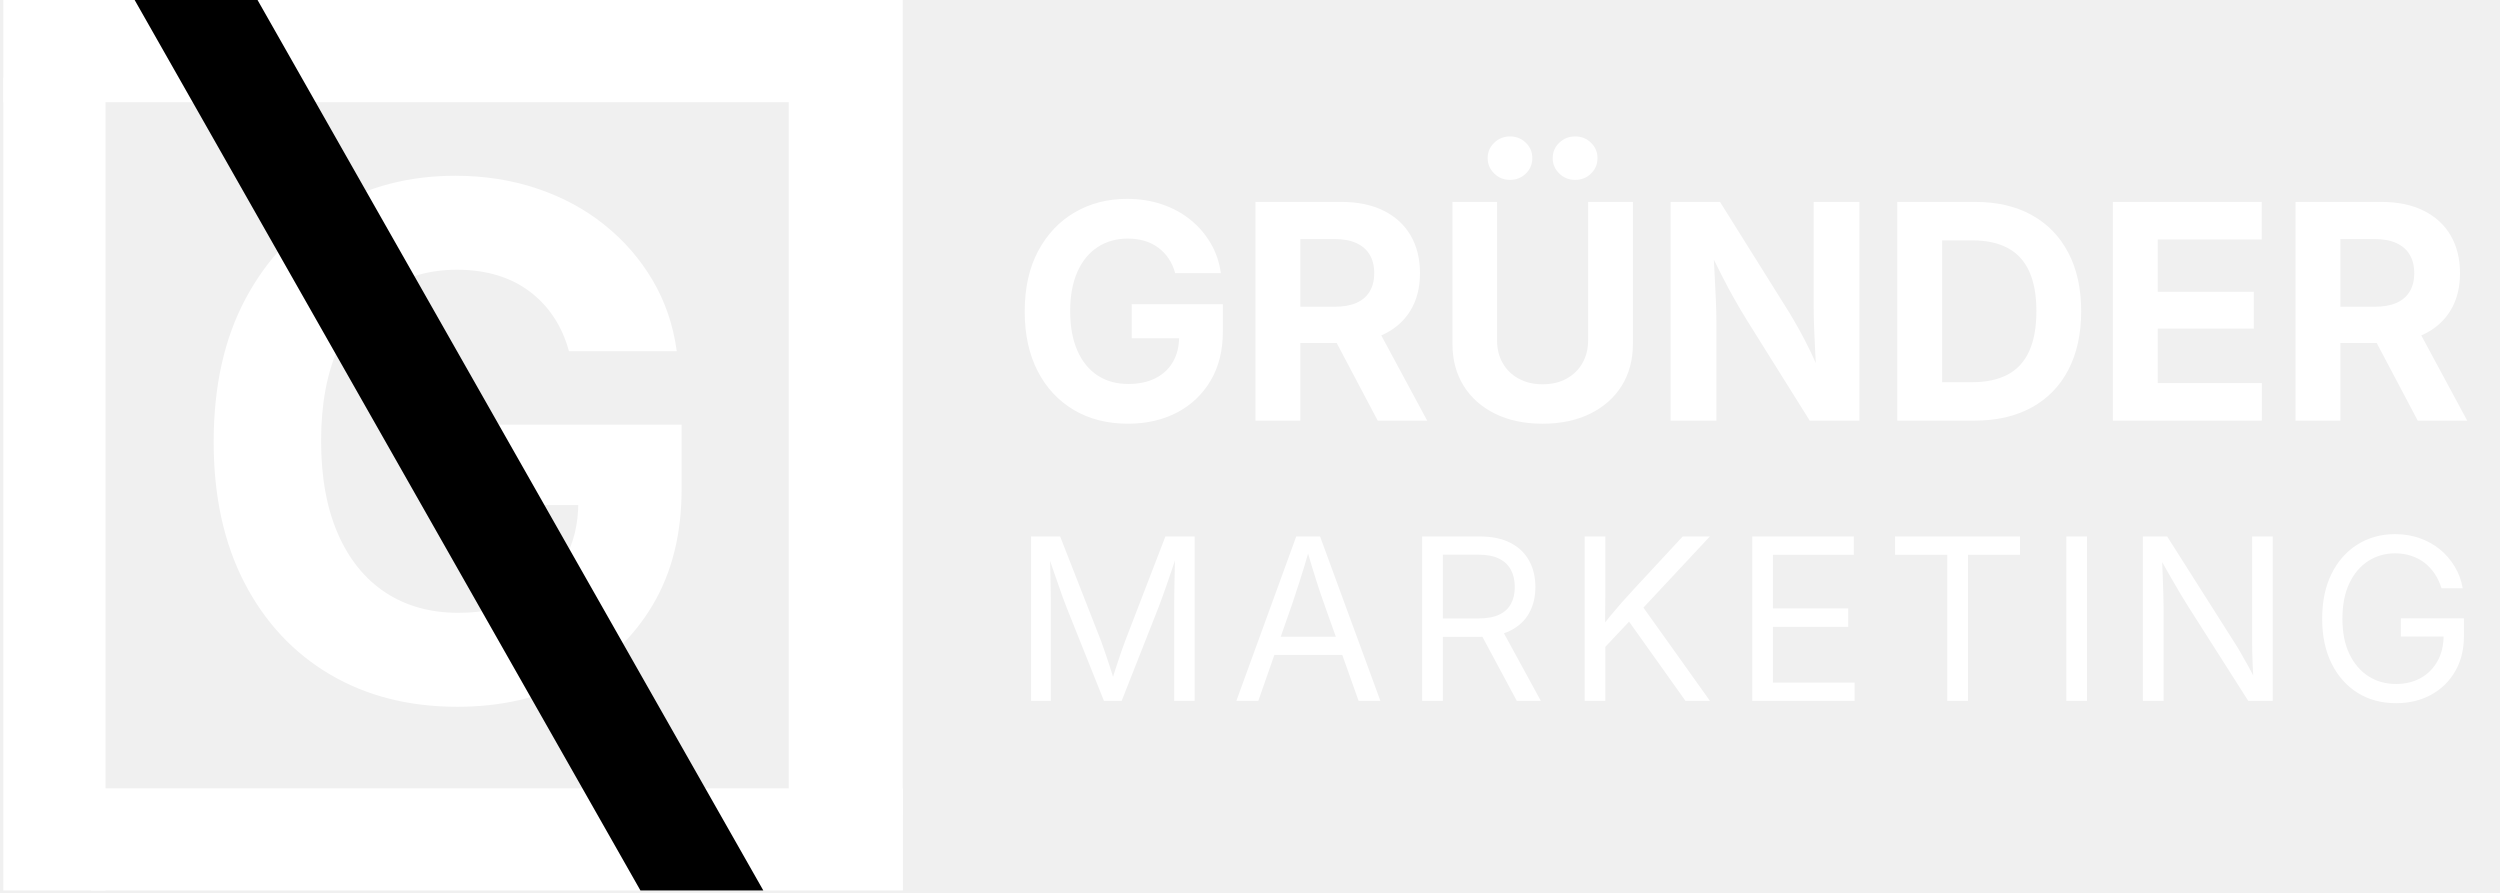
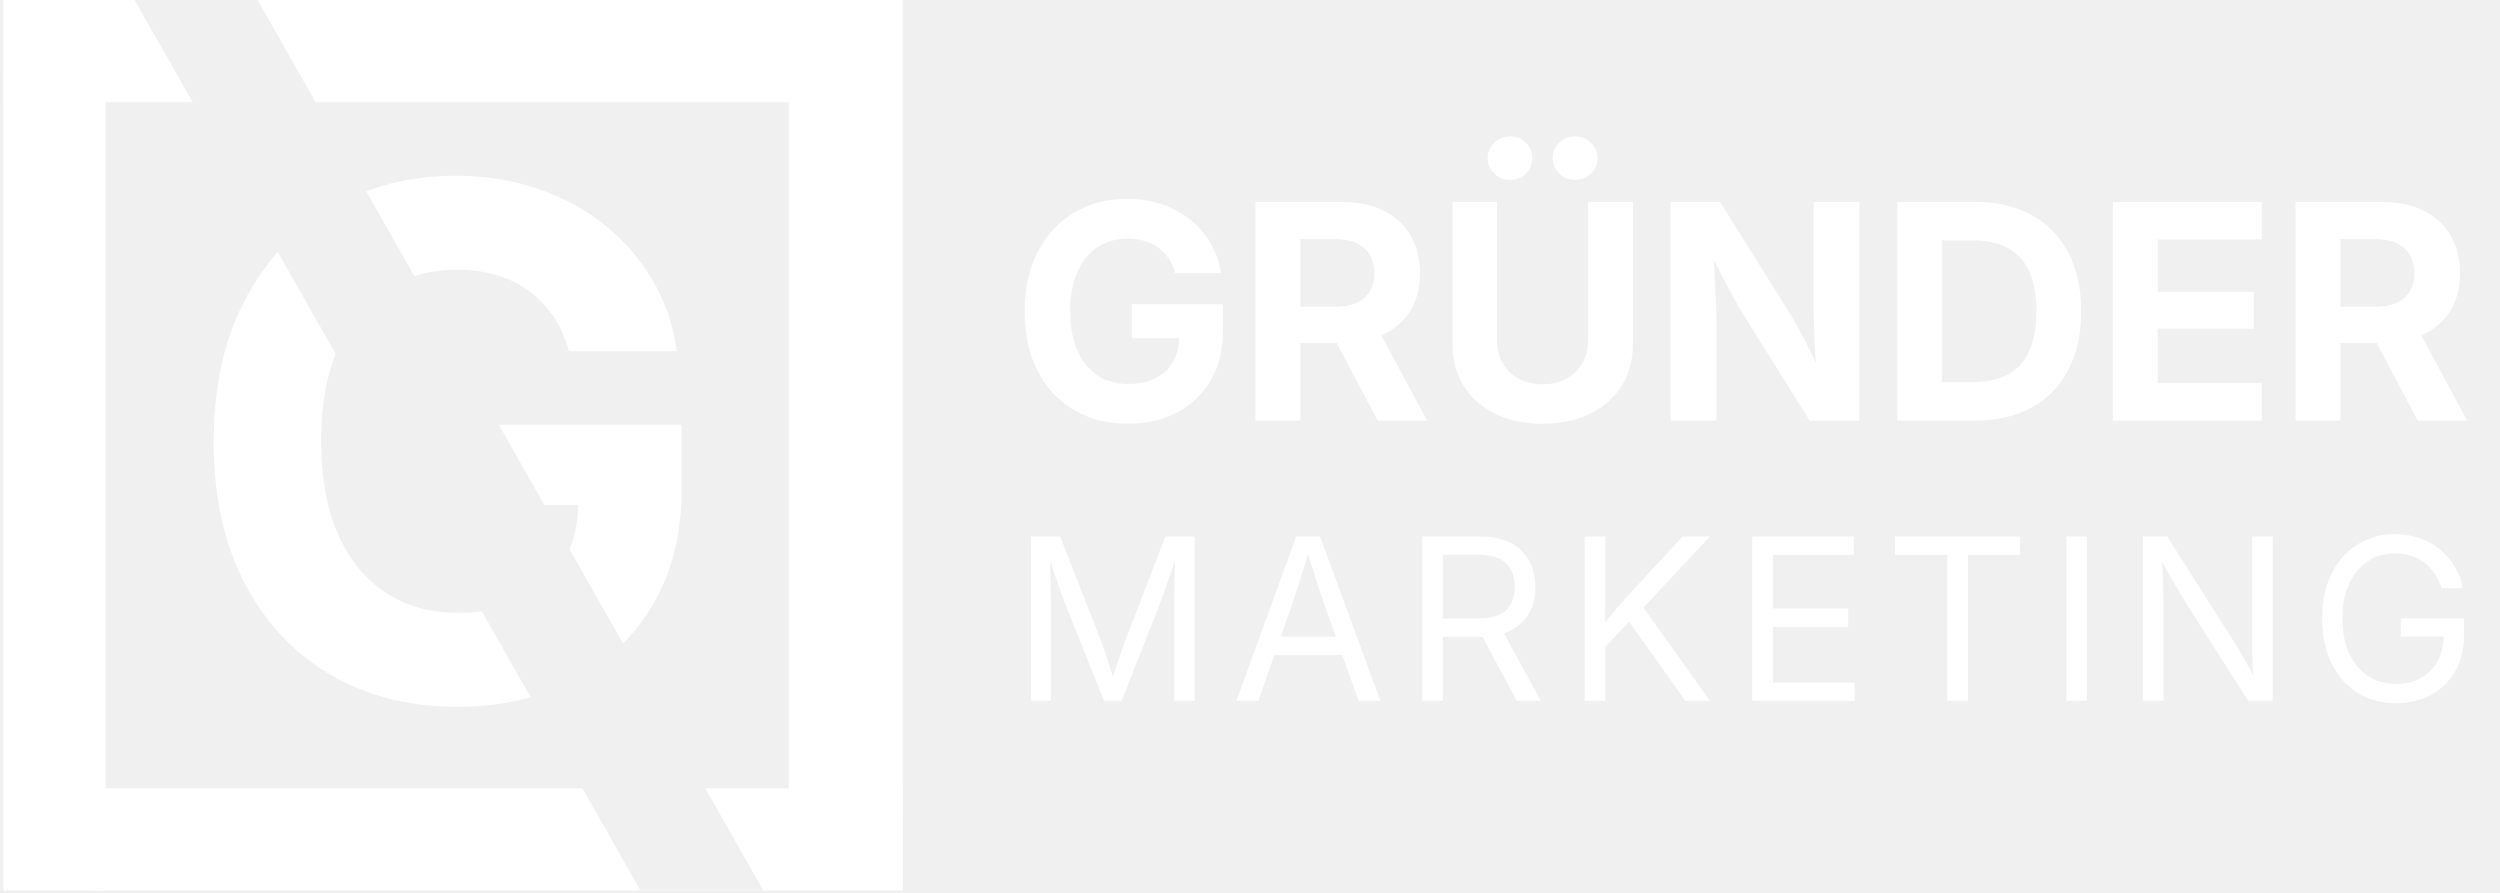
<svg xmlns="http://www.w3.org/2000/svg" width="700" zoomAndPan="magnify" viewBox="0 0 525 187.5" height="250" preserveAspectRatio="xMidYMid meet" version="1.0">
  <defs>
    <g />
    <clipPath id="4e07c1a998">
      <rect x="0" width="107" y="0" height="181" />
    </clipPath>
    <clipPath id="46638c8df0">
      <path d="M 0.699 0 L 181 0 L 181 22 L 0.699 22 Z M 0.699 0 " clip-rule="nonzero" />
    </clipPath>
    <clipPath id="f5b6f3b4aa">
      <path d="M 7 165 L 202 165 L 202 187 L 7 187 Z M 7 165 " clip-rule="nonzero" />
    </clipPath>
    <clipPath id="0d5ec4a7bd">
      <path d="M 0.699 0 L 280 0 L 280 187 L 0.699 187 Z M 0.699 0 " clip-rule="nonzero" />
    </clipPath>
    <clipPath id="5a668719e2">
      <path d="M 0.699 4 L 23 4 L 23 187 L 0.699 187 Z M 0.699 4 " clip-rule="nonzero" />
    </clipPath>
    <clipPath id="8ec1858d14">
      <rect x="0" width="309" y="0" height="77" />
    </clipPath>
    <clipPath id="33a6b5e726">
      <path d="M 212 101 L 524.301 101 L 524.301 160 L 212 160 Z M 212 101 " clip-rule="nonzero" />
    </clipPath>
    <clipPath id="0ec9540a62">
      <rect x="0" width="313" y="0" height="59" />
    </clipPath>
+     <mask id="diag-cut">
+       <rect x="0" y="0" width="525" height="188" fill="white" />
+       <g clip-path="url(#0d5ec4a7bd)">
+         <path stroke-linecap="butt" transform="matrix(-0.369429, -0.650411, 0.650411, -0.369429, 142.4626, 201.0323)" fill="none" stroke-linejoin="miter" d="M -0.002 14.999 L 313.972 14.997 " stroke="black" stroke-width="30" stroke-opacity="1" stroke-miterlimit="4" />
+       </g>
+     </mask>
  </defs>
-   <g transform="matrix(1, 0, 0, 1, 38, 3)">
-     <g clip-path="url(#4e07c1a998)">
-       <g fill="#ffffff" fill-opacity="1">
-         <g transform="translate(0.541129, 143.8942)">
-           <g>
-             <path d="M 57.5 1.531 C 47.352 1.531 38.438 -0.734 30.75 -5.266 C 23.062 -9.805 17.066 -16.238 12.766 -24.562 C 8.473 -32.883 6.328 -42.723 6.328 -54.078 C 6.328 -65.773 8.555 -75.797 13.016 -84.141 C 17.484 -92.484 23.539 -98.875 31.188 -103.312 C 38.832 -107.758 47.457 -109.984 57.062 -109.984 C 63.176 -109.984 68.891 -109.094 74.203 -107.312 C 79.516 -105.539 84.234 -103.004 88.359 -99.703 C 92.484 -96.41 95.867 -92.52 98.516 -88.031 C 101.16 -83.539 102.848 -78.578 103.578 -73.141 L 80.938 -73.141 C 80.207 -75.816 79.148 -78.195 77.766 -80.281 C 76.391 -82.363 74.707 -84.156 72.719 -85.656 C 70.727 -87.164 68.457 -88.305 65.906 -89.078 C 63.352 -89.859 60.523 -90.25 57.422 -90.25 C 51.742 -90.25 46.758 -88.844 42.469 -86.031 C 38.176 -83.219 34.836 -79.129 32.453 -73.766 C 30.078 -68.398 28.891 -61.91 28.891 -54.297 C 28.891 -46.68 30.066 -40.18 32.422 -34.797 C 34.773 -29.41 38.109 -25.297 42.422 -22.453 C 46.742 -19.617 51.844 -18.203 57.719 -18.203 C 62.906 -18.203 67.391 -19.16 71.172 -21.078 C 74.961 -22.992 77.863 -25.695 79.875 -29.188 C 81.895 -32.676 82.906 -36.773 82.906 -41.484 L 87.703 -40.828 L 59.391 -40.828 L 59.391 -57.719 L 104.594 -57.719 L 104.594 -44.109 C 104.594 -34.742 102.566 -26.648 98.516 -19.828 C 94.461 -13.016 88.895 -7.75 81.812 -4.031 C 74.727 -0.32 66.625 1.531 57.5 1.531 Z M 57.5 1.531 " />
+   <g mask="url(#diag-cut)">
+     <g transform="matrix(1, 0, 0, 1, 38, 3)">
+       <g clip-path="url(#4e07c1a998)">
+         <g fill="#ffffff" fill-opacity="1">
+           <g transform="translate(0.541129, 143.8942)">
+             <g>
+               <path d="M 57.5 1.531 C 47.352 1.531 38.438 -0.734 30.75 -5.266 C 23.062 -9.805 17.066 -16.238 12.766 -24.562 C 8.473 -32.883 6.328 -42.723 6.328 -54.078 C 6.328 -65.773 8.555 -75.797 13.016 -84.141 C 17.484 -92.484 23.539 -98.875 31.188 -103.312 C 38.832 -107.758 47.457 -109.984 57.062 -109.984 C 63.176 -109.984 68.891 -109.094 74.203 -107.312 C 79.516 -105.539 84.234 -103.004 88.359 -99.703 C 92.484 -96.41 95.867 -92.52 98.516 -88.031 C 101.16 -83.539 102.848 -78.578 103.578 -73.141 L 80.938 -73.141 C 80.207 -75.816 79.148 -78.195 77.766 -80.281 C 76.391 -82.363 74.707 -84.156 72.719 -85.656 C 70.727 -87.164 68.457 -88.305 65.906 -89.078 C 63.352 -89.859 60.523 -90.25 57.422 -90.25 C 51.742 -90.25 46.758 -88.844 42.469 -86.031 C 38.176 -83.219 34.836 -79.129 32.453 -73.766 C 30.078 -68.398 28.891 -61.91 28.891 -54.297 C 28.891 -46.68 30.066 -40.18 32.422 -34.797 C 34.773 -29.41 38.109 -25.297 42.422 -22.453 C 46.742 -19.617 51.844 -18.203 57.719 -18.203 C 62.906 -18.203 67.391 -19.16 71.172 -21.078 C 74.961 -22.992 77.863 -25.695 79.875 -29.188 C 81.895 -32.676 82.906 -36.773 82.906 -41.484 L 87.703 -40.828 L 59.391 -40.828 L 59.391 -57.719 L 104.594 -57.719 L 104.594 -44.109 C 104.594 -34.742 102.566 -26.648 98.516 -19.828 C 94.461 -13.016 88.895 -7.75 81.812 -4.031 C 74.727 -0.32 66.625 1.531 57.5 1.531 Z M 57.5 1.531 " />
+             </g>
          </g>
        </g>
      </g>
    </g>
-   </g>
-   <g clip-path="url(#46638c8df0)">
-     <path stroke-linecap="butt" transform="matrix(0.748005, 0, 0, 0.748005, 0.698146, -2.477183)" fill="none" stroke-linejoin="miter" d="M 0.001 16.002 L 224.578 16.002 " stroke="#ffffff" stroke-width="32" stroke-opacity="1" stroke-miterlimit="4" />
-   </g>
-   <g clip-path="url(#f5b6f3b4aa)">
-     <path stroke-linecap="butt" transform="matrix(0.748005, 0, 0, 0.748005, 19.1128, 165.5423)" fill="none" stroke-linejoin="miter" d="M 0.001 16.002 L 227.935 16.002 " stroke="#ffffff" stroke-width="32" stroke-opacity="1" stroke-miterlimit="4" />
-   </g>
-   <g clip-path="url(#0d5ec4a7bd)">
-     <path stroke-linecap="butt" transform="matrix(-0.369429, -0.650411, 0.650411, -0.369429, 142.4626, 201.0323)" fill="none" stroke-linejoin="miter" d="M -0.002 14.999 L 313.972 14.997 " stroke="#000000" stroke-width="30" stroke-opacity="1" stroke-miterlimit="4" />
-   </g>
-   <g clip-path="url(#5a668719e2)">
-     <path stroke-linecap="butt" transform="matrix(0, -0.748005, 0.748005, 0, -1.780826, 186.9995)" fill="none" stroke-linejoin="miter" d="M -0.001 16 L 228.195 16 " stroke="#ffffff" stroke-width="32" stroke-opacity="1" stroke-miterlimit="4" />
-   </g>
-   <path stroke-linecap="butt" transform="matrix(0, -0.748005, 0.748005, 0, 165.6388, 171.2243)" fill="none" stroke-linejoin="miter" d="M 0.002 15.998 L 228.908 15.998 " stroke="#ffffff" stroke-width="32" stroke-opacity="1" stroke-miterlimit="4" />
-   <g transform="matrix(1, 0, 0, 1, 212, 27)">
-     <g clip-path="url(#8ec1858d14)">
-       <g fill="#ffffff" fill-opacity="1">
-         <g transform="translate(0.502207, 61.33835)">
-           <g>
-             <path d="M 24.359 0.641 C 20.055 0.641 16.273 -0.316 13.016 -2.234 C 9.766 -4.16 7.227 -6.883 5.406 -10.406 C 3.594 -13.926 2.688 -18.094 2.688 -22.906 C 2.688 -27.863 3.629 -32.109 5.516 -35.641 C 7.41 -39.172 9.973 -41.875 13.203 -43.75 C 16.441 -45.633 20.098 -46.578 24.172 -46.578 C 26.766 -46.578 29.188 -46.203 31.438 -45.453 C 33.688 -44.703 35.68 -43.629 37.422 -42.234 C 39.172 -40.836 40.602 -39.188 41.719 -37.281 C 42.844 -35.383 43.562 -33.285 43.875 -30.984 L 34.281 -30.984 C 33.977 -32.117 33.531 -33.125 32.938 -34 C 32.352 -34.883 31.641 -35.645 30.797 -36.281 C 29.953 -36.926 28.988 -37.41 27.906 -37.734 C 26.832 -38.066 25.641 -38.234 24.328 -38.234 C 21.922 -38.234 19.805 -37.633 17.984 -36.438 C 16.172 -35.25 14.758 -33.52 13.75 -31.25 C 12.738 -28.977 12.234 -26.227 12.234 -23 C 12.234 -19.77 12.734 -17.016 13.734 -14.734 C 14.734 -12.453 16.145 -10.707 17.969 -9.5 C 19.801 -8.301 21.961 -7.703 24.453 -7.703 C 26.648 -7.703 28.551 -8.109 30.156 -8.922 C 31.758 -9.734 32.984 -10.879 33.828 -12.359 C 34.68 -13.836 35.109 -15.578 35.109 -17.578 L 37.156 -17.297 L 25.156 -17.297 L 25.156 -24.453 L 44.297 -24.453 L 44.297 -18.688 C 44.297 -14.719 43.438 -11.285 41.719 -8.391 C 40.008 -5.504 37.656 -3.273 34.656 -1.703 C 31.656 -0.141 28.223 0.641 24.359 0.641 Z M 24.359 0.641 " />
+     <g clip-path="url(#46638c8df0)">
+       <path stroke-linecap="butt" transform="matrix(0.748005, 0, 0, 0.748005, 0.698146, -2.477183)" fill="none" stroke-linejoin="miter" d="M 0.001 16.002 L 224.578 16.002 " stroke="#ffffff" stroke-width="32" stroke-opacity="1" stroke-miterlimit="4" />
+     </g>
+     <g clip-path="url(#f5b6f3b4aa)">
+       <path stroke-linecap="butt" transform="matrix(0.748005, 0, 0, 0.748005, 19.1128, 165.5423)" fill="none" stroke-linejoin="miter" d="M 0.001 16.002 L 227.935 16.002 " stroke="#ffffff" stroke-width="32" stroke-opacity="1" stroke-miterlimit="4" />
+     </g>
+     <g clip-path="url(#5a668719e2)">
+       <path stroke-linecap="butt" transform="matrix(0, -0.748005, 0.748005, 0, -1.780826, 186.9995)" fill="none" stroke-linejoin="miter" d="M -0.001 16 L 228.195 16 " stroke="#ffffff" stroke-width="32" stroke-opacity="1" stroke-miterlimit="4" />
+     </g>
+     <path stroke-linecap="butt" transform="matrix(0, -0.748005, 0.748005, 0, 165.6388, 171.2243)" fill="none" stroke-linejoin="miter" d="M 0.002 15.998 L 228.908 15.998 " stroke="#ffffff" stroke-width="32" stroke-opacity="1" stroke-miterlimit="4" />
+     <g transform="matrix(1, 0, 0, 1, 212, 27)">
+       <g clip-path="url(#8ec1858d14)">
+         <g fill="#ffffff" fill-opacity="1">
+           <g transform="translate(0.502207, 61.33835)">
+             <g>
+               <path d="M 24.359 0.641 C 20.055 0.641 16.273 -0.316 13.016 -2.234 C 9.766 -4.16 7.227 -6.883 5.406 -10.406 C 3.594 -13.926 2.688 -18.094 2.688 -22.906 C 2.688 -27.863 3.629 -32.109 5.516 -35.641 C 7.41 -39.172 9.973 -41.875 13.203 -43.75 C 16.441 -45.633 20.098 -46.578 24.172 -46.578 C 26.766 -46.578 29.188 -46.203 31.438 -45.453 C 33.688 -44.703 35.68 -43.629 37.422 -42.234 C 39.172 -40.836 40.602 -39.188 41.719 -37.281 C 42.844 -35.383 43.562 -33.285 43.875 -30.984 L 34.281 -30.984 C 33.977 -32.117 33.531 -33.125 32.938 -34 C 32.352 -34.883 31.641 -35.645 30.797 -36.281 C 29.953 -36.926 28.988 -37.41 27.906 -37.734 C 26.832 -38.066 25.641 -38.234 24.328 -38.234 C 21.922 -38.234 19.805 -37.633 17.984 -36.438 C 16.172 -35.25 14.758 -33.52 13.75 -31.25 C 12.738 -28.977 12.234 -26.227 12.234 -23 C 12.234 -19.77 12.734 -17.016 13.734 -14.734 C 14.734 -12.453 16.145 -10.707 17.969 -9.5 C 19.801 -8.301 21.961 -7.703 24.453 -7.703 C 26.648 -7.703 28.551 -8.109 30.156 -8.922 C 31.758 -9.734 32.984 -10.879 33.828 -12.359 C 34.68 -13.836 35.109 -15.578 35.109 -17.578 L 37.156 -17.297 L 25.156 -17.297 L 25.156 -24.453 L 44.297 -24.453 L 44.297 -18.688 C 44.297 -14.719 43.438 -11.285 41.719 -8.391 C 40.008 -5.504 37.656 -3.273 34.656 -1.703 C 31.656 -0.141 28.223 0.641 24.359 0.641 Z M 24.359 0.641 " />
+             </g>
          </g>
        </g>
-       </g>
-       <g fill="#ffffff" fill-opacity="1">
-         <g transform="translate(47.66658, 61.33835)">
-           <g>
-             <path d="M 3.984 0 L 3.984 -45.938 L 22.016 -45.938 C 25.484 -45.938 28.453 -45.316 30.922 -44.078 C 33.391 -42.848 35.273 -41.113 36.578 -38.875 C 37.879 -36.633 38.531 -33.992 38.531 -30.953 C 38.531 -27.93 37.863 -25.32 36.531 -23.125 C 35.195 -20.926 33.273 -19.238 30.766 -18.062 C 28.254 -16.895 25.234 -16.312 21.703 -16.312 L 9.594 -16.312 L 9.594 -23.922 L 20.562 -23.922 C 22.414 -23.922 23.957 -24.191 25.188 -24.734 C 26.414 -25.285 27.344 -26.082 27.969 -27.125 C 28.602 -28.176 28.922 -29.453 28.922 -30.953 C 28.922 -32.492 28.602 -33.789 27.969 -34.844 C 27.344 -35.906 26.414 -36.719 25.188 -37.281 C 23.957 -37.852 22.406 -38.141 20.531 -38.141 L 13.406 -38.141 L 13.406 0 Z M 29.656 0 L 18.625 -20.875 L 28.797 -20.875 L 40.047 0 Z M 29.656 0 " />
+         <g fill="#ffffff" fill-opacity="1">
+           <g transform="translate(47.66658, 61.33835)">
+             <g>
+               <path d="M 3.984 0 L 3.984 -45.938 L 22.016 -45.938 C 25.484 -45.938 28.453 -45.316 30.922 -44.078 C 33.391 -42.848 35.273 -41.113 36.578 -38.875 C 37.879 -36.633 38.531 -33.992 38.531 -30.953 C 38.531 -27.93 37.863 -25.32 36.531 -23.125 C 35.195 -20.926 33.273 -19.238 30.766 -18.062 C 28.254 -16.895 25.234 -16.312 21.703 -16.312 L 9.594 -16.312 L 9.594 -23.922 L 20.562 -23.922 C 22.414 -23.922 23.957 -24.191 25.188 -24.734 C 26.414 -25.285 27.344 -26.082 27.969 -27.125 C 28.602 -28.176 28.922 -29.453 28.922 -30.953 C 28.922 -32.492 28.602 -33.789 27.969 -34.844 C 27.344 -35.906 26.414 -36.719 25.188 -37.281 C 23.957 -37.852 22.406 -38.141 20.531 -38.141 L 13.406 -38.141 L 13.406 0 Z M 29.656 0 L 18.625 -20.875 L 28.797 -20.875 L 40.047 0 Z M 29.656 0 " />
+             </g>
          </g>
        </g>
-       </g>
-       <g fill="#ffffff" fill-opacity="1">
-         <g transform="translate(89.03559, 61.33835)">
-           <g>
-             <path d="M 22.906 0.641 C 19.102 0.641 15.781 -0.055 12.938 -1.453 C 10.102 -2.848 7.898 -4.801 6.328 -7.312 C 4.766 -9.832 3.984 -12.758 3.984 -16.094 L 3.984 -45.938 L 13.344 -45.938 L 13.344 -16.859 C 13.344 -15.078 13.738 -13.488 14.531 -12.094 C 15.32 -10.707 16.438 -9.617 17.875 -8.828 C 19.32 -8.035 21 -7.641 22.906 -7.641 C 24.844 -7.641 26.523 -8.035 27.953 -8.828 C 29.379 -9.617 30.488 -10.707 31.281 -12.094 C 32.07 -13.488 32.469 -15.078 32.469 -16.859 L 32.469 -45.938 L 41.875 -45.938 L 41.875 -16.094 C 41.875 -12.758 41.086 -9.832 39.516 -7.312 C 37.941 -4.801 35.727 -2.848 32.875 -1.453 C 30.031 -0.055 26.707 0.641 22.906 0.641 Z M 29.75 -50.562 C 28.438 -50.562 27.32 -51.008 26.406 -51.906 C 25.488 -52.801 25.031 -53.875 25.031 -55.125 C 25.031 -56.406 25.488 -57.484 26.406 -58.359 C 27.32 -59.242 28.438 -59.688 29.75 -59.688 C 31.062 -59.688 32.172 -59.242 33.078 -58.359 C 33.984 -57.484 34.438 -56.406 34.438 -55.125 C 34.438 -53.852 33.984 -52.773 33.078 -51.891 C 32.172 -51.004 31.062 -50.562 29.75 -50.562 Z M 16.062 -50.562 C 14.77 -50.562 13.664 -51.008 12.75 -51.906 C 11.832 -52.801 11.375 -53.875 11.375 -55.125 C 11.375 -56.406 11.832 -57.484 12.75 -58.359 C 13.664 -59.242 14.77 -59.688 16.062 -59.688 C 17.375 -59.688 18.484 -59.242 19.391 -58.359 C 20.297 -57.484 20.75 -56.406 20.75 -55.125 C 20.75 -53.852 20.297 -52.773 19.391 -51.891 C 18.484 -51.004 17.375 -50.562 16.062 -50.562 Z M 16.062 -50.562 " />
+         <g fill="#ffffff" fill-opacity="1">
+           <g transform="translate(89.03559, 61.33835)">
+             <g>
+               <path d="M 22.906 0.641 C 19.102 0.641 15.781 -0.055 12.938 -1.453 C 10.102 -2.848 7.898 -4.801 6.328 -7.312 C 4.766 -9.832 3.984 -12.758 3.984 -16.094 L 3.984 -45.938 L 13.344 -45.938 L 13.344 -16.859 C 13.344 -15.078 13.738 -13.488 14.531 -12.094 C 15.32 -10.707 16.438 -9.617 17.875 -8.828 C 19.32 -8.035 21 -7.641 22.906 -7.641 C 24.844 -7.641 26.523 -8.035 27.953 -8.828 C 29.379 -9.617 30.488 -10.707 31.281 -12.094 C 32.07 -13.488 32.469 -15.078 32.469 -16.859 L 32.469 -45.938 L 41.875 -45.938 L 41.875 -16.094 C 41.875 -12.758 41.086 -9.832 39.516 -7.312 C 37.941 -4.801 35.727 -2.848 32.875 -1.453 C 30.031 -0.055 26.707 0.641 22.906 0.641 Z M 29.75 -50.562 C 28.438 -50.562 27.32 -51.008 26.406 -51.906 C 25.488 -52.801 25.031 -53.875 25.031 -55.125 C 25.031 -56.406 25.488 -57.484 26.406 -58.359 C 27.32 -59.242 28.438 -59.688 29.75 -59.688 C 31.062 -59.688 32.172 -59.242 33.078 -58.359 C 33.984 -57.484 34.438 -56.406 34.438 -55.125 C 34.438 -53.852 33.984 -52.773 33.078 -51.891 C 32.172 -51.004 31.062 -50.562 29.75 -50.562 Z M 16.062 -50.562 C 14.77 -50.562 13.664 -51.008 12.75 -51.906 C 11.832 -52.801 11.375 -53.875 11.375 -55.125 C 11.375 -56.406 11.832 -57.484 12.75 -58.359 C 13.664 -59.242 14.77 -59.688 16.062 -59.688 C 17.375 -59.688 18.484 -59.242 19.391 -58.359 C 20.297 -57.484 20.75 -56.406 20.75 -55.125 C 20.75 -53.852 20.297 -52.773 19.391 -51.891 C 18.484 -51.004 17.375 -50.562 16.062 -50.562 Z M 16.062 -50.562 " />
+             </g>
          </g>
        </g>
-       </g>
-       <g fill="#ffffff" fill-opacity="1">
-         <g transform="translate(134.8436, 61.33835)">
-           <g>
-             <path d="M 3.984 0 L 3.984 -45.938 L 14.359 -45.938 L 28.953 -22.625 C 29.609 -21.539 30.312 -20.32 31.062 -18.969 C 31.812 -17.625 32.582 -16.129 33.375 -14.484 C 34.164 -12.848 34.953 -11.062 35.734 -9.125 L 34.719 -8.578 C 34.594 -10.211 34.477 -11.977 34.375 -13.875 C 34.27 -15.781 34.188 -17.609 34.125 -19.359 C 34.062 -21.109 34.031 -22.566 34.031 -23.734 L 34.031 -45.938 L 43.625 -45.938 L 43.625 0 L 33.203 0 L 19.984 -21.125 C 19.098 -22.562 18.238 -24.016 17.406 -25.484 C 16.57 -26.953 15.695 -28.586 14.781 -30.391 C 13.863 -32.203 12.801 -34.312 11.594 -36.719 L 12.891 -36.969 C 13.016 -34.727 13.129 -32.594 13.234 -30.562 C 13.348 -28.539 13.438 -26.719 13.5 -25.094 C 13.562 -23.469 13.594 -22.156 13.594 -21.156 L 13.594 0 Z M 3.984 0 " />
+         <g fill="#ffffff" fill-opacity="1">
+           <g transform="translate(134.8436, 61.33835)">
+             <g>
+               <path d="M 3.984 0 L 3.984 -45.938 L 14.359 -45.938 L 28.953 -22.625 C 29.609 -21.539 30.312 -20.32 31.062 -18.969 C 31.812 -17.625 32.582 -16.129 33.375 -14.484 C 34.164 -12.848 34.953 -11.062 35.734 -9.125 L 34.719 -8.578 C 34.594 -10.211 34.477 -11.977 34.375 -13.875 C 34.27 -15.781 34.188 -17.609 34.125 -19.359 C 34.062 -21.109 34.031 -22.566 34.031 -23.734 L 34.031 -45.938 L 43.625 -45.938 L 43.625 0 L 33.203 0 L 19.984 -21.125 C 19.098 -22.562 18.238 -24.016 17.406 -25.484 C 16.57 -26.953 15.695 -28.586 14.781 -30.391 C 13.863 -32.203 12.801 -34.312 11.594 -36.719 L 12.891 -36.969 C 13.016 -34.727 13.129 -32.594 13.234 -30.562 C 13.348 -28.539 13.438 -26.719 13.5 -25.094 C 13.562 -23.469 13.594 -22.156 13.594 -21.156 L 13.594 0 Z M 3.984 0 " />
+             </g>
          </g>
        </g>
-       </g>
-       <g fill="#ffffff" fill-opacity="1">
-         <g transform="translate(182.4395, 61.33835)">
-           <g>
-             <path d="M 20.156 0 L 8.266 0 L 8.266 -8.078 L 19.703 -8.078 C 22.68 -8.078 25.172 -8.609 27.172 -9.672 C 29.18 -10.742 30.688 -12.383 31.688 -14.594 C 32.695 -16.801 33.203 -19.602 33.203 -23 C 33.203 -26.375 32.695 -29.16 31.688 -31.359 C 30.688 -33.555 29.188 -35.188 27.188 -36.25 C 25.195 -37.32 22.723 -37.859 19.766 -37.859 L 8.047 -37.859 L 8.047 -45.938 L 20.312 -45.938 C 24.938 -45.938 28.91 -45.016 32.234 -43.172 C 35.555 -41.336 38.113 -38.703 39.906 -35.266 C 41.707 -31.836 42.609 -27.75 42.609 -23 C 42.609 -18.227 41.711 -14.125 39.922 -10.688 C 38.141 -7.258 35.566 -4.617 32.203 -2.766 C 28.836 -0.922 24.82 0 20.156 0 Z M 13.406 -45.938 L 13.406 0 L 3.984 0 L 3.984 -45.938 Z M 13.406 -45.938 " />
+         <g fill="#ffffff" fill-opacity="1">
+           <g transform="translate(182.4395, 61.33835)">
+             <g>
+               <path d="M 20.156 0 L 8.266 0 L 8.266 -8.078 L 19.703 -8.078 C 22.68 -8.078 25.172 -8.609 27.172 -9.672 C 29.18 -10.742 30.688 -12.383 31.688 -14.594 C 32.695 -16.801 33.203 -19.602 33.203 -23 C 33.203 -26.375 32.695 -29.16 31.688 -31.359 C 30.688 -33.555 29.188 -35.188 27.188 -36.25 C 25.195 -37.32 22.723 -37.859 19.766 -37.859 L 8.047 -37.859 L 8.047 -45.938 L 20.312 -45.938 C 24.938 -45.938 28.91 -45.016 32.234 -43.172 C 35.555 -41.336 38.113 -38.703 39.906 -35.266 C 41.707 -31.836 42.609 -27.75 42.609 -23 C 42.609 -18.227 41.711 -14.125 39.922 -10.688 C 38.141 -7.258 35.566 -4.617 32.203 -2.766 C 28.836 -0.922 24.82 0 20.156 0 Z M 13.406 -45.938 L 13.406 0 L 3.984 0 L 3.984 -45.938 Z M 13.406 -45.938 " />
+             </g>
          </g>
        </g>
-       </g>
-       <g fill="#ffffff" fill-opacity="1">
-         <g transform="translate(227.7235, 61.33835)">
-           <g>
-             <path d="M 3.984 0 L 3.984 -45.938 L 35.234 -45.938 L 35.234 -38.047 L 13.406 -38.047 L 13.406 -27.062 L 33.578 -27.062 L 33.578 -19.328 L 13.406 -19.328 L 13.406 -7.891 L 35.266 -7.891 L 35.266 0 Z M 3.984 0 " />
+         <g fill="#ffffff" fill-opacity="1">
+           <g transform="translate(227.7235, 61.33835)">
+             <g>
+               <path d="M 3.984 0 L 3.984 -45.938 L 35.234 -45.938 L 35.234 -38.047 L 13.406 -38.047 L 13.406 -27.062 L 33.578 -27.062 L 33.578 -19.328 L 13.406 -19.328 L 13.406 -7.891 L 35.266 -7.891 L 35.266 0 Z M 3.984 0 " />
+             </g>
          </g>
        </g>
-       </g>
-       <g fill="#ffffff" fill-opacity="1">
-         <g transform="translate(266.0715, 61.33835)">
-           <g>
-             <path d="M 3.984 0 L 3.984 -45.938 L 22.016 -45.938 C 25.484 -45.938 28.453 -45.316 30.922 -44.078 C 33.391 -42.848 35.273 -41.113 36.578 -38.875 C 37.879 -36.633 38.531 -33.992 38.531 -30.953 C 38.531 -27.93 37.863 -25.32 36.531 -23.125 C 35.195 -20.926 33.273 -19.238 30.766 -18.062 C 28.254 -16.895 25.234 -16.312 21.703 -16.312 L 9.594 -16.312 L 9.594 -23.922 L 20.562 -23.922 C 22.414 -23.922 23.957 -24.191 25.188 -24.734 C 26.414 -25.285 27.344 -26.082 27.969 -27.125 C 28.602 -28.176 28.922 -29.453 28.922 -30.953 C 28.922 -32.492 28.602 -33.789 27.969 -34.844 C 27.344 -35.906 26.414 -36.719 25.188 -37.281 C 23.957 -37.852 22.406 -38.141 20.531 -38.141 L 13.406 -38.141 L 13.406 0 Z M 29.656 0 L 18.625 -20.875 L 28.797 -20.875 L 40.047 0 Z M 29.656 0 " />
+         <g fill="#ffffff" fill-opacity="1">
+           <g transform="translate(266.0715, 61.33835)">
+             <g>
+               <path d="M 3.984 0 L 3.984 -45.938 L 22.016 -45.938 C 25.484 -45.938 28.453 -45.316 30.922 -44.078 C 33.391 -42.848 35.273 -41.113 36.578 -38.875 C 37.879 -36.633 38.531 -33.992 38.531 -30.953 C 38.531 -27.93 37.863 -25.32 36.531 -23.125 C 35.195 -20.926 33.273 -19.238 30.766 -18.062 C 28.254 -16.895 25.234 -16.312 21.703 -16.312 L 9.594 -16.312 L 9.594 -23.922 L 20.562 -23.922 C 22.414 -23.922 23.957 -24.191 25.188 -24.734 C 26.414 -25.285 27.344 -26.082 27.969 -27.125 C 28.602 -28.176 28.922 -29.453 28.922 -30.953 C 28.922 -32.492 28.602 -33.789 27.969 -34.844 C 27.344 -35.906 26.414 -36.719 25.188 -37.281 C 23.957 -37.852 22.406 -38.141 20.531 -38.141 L 13.406 -38.141 L 13.406 0 Z M 29.656 0 L 18.625 -20.875 L 28.797 -20.875 L 40.047 0 Z M 29.656 0 " />
+             </g>
          </g>
        </g>
      </g>
    </g>
-   </g>
-   <g clip-path="url(#33a6b5e726)">
-     <g transform="matrix(1, 0, 0, 1, 212, 101)">
-       <g clip-path="url(#0ec9540a62)">
-         <g fill="#ffffff" fill-opacity="1">
-           <g transform="translate(0.502207, 46.1837)">
-             <g>
-               <path d="M 4.016 0 L 4.016 -34.531 L 10.125 -34.531 L 18.703 -12.625 C 18.898 -12.113 19.125 -11.477 19.375 -10.719 C 19.633 -9.969 19.91 -9.16 20.203 -8.297 C 20.492 -7.43 20.77 -6.57 21.031 -5.719 C 21.301 -4.875 21.523 -4.102 21.703 -3.406 L 20.734 -3.406 C 20.93 -4.07 21.16 -4.82 21.422 -5.656 C 21.691 -6.488 21.969 -7.336 22.25 -8.203 C 22.539 -9.078 22.82 -9.906 23.094 -10.688 C 23.363 -11.469 23.598 -12.113 23.797 -12.625 L 32.234 -34.531 L 38.375 -34.531 L 38.375 0 L 34.078 0 L 34.078 -19.781 C 34.078 -20.5 34.082 -21.305 34.094 -22.203 C 34.102 -23.109 34.117 -24.047 34.141 -25.016 C 34.16 -25.992 34.18 -26.988 34.203 -28 C 34.234 -29.008 34.254 -29.988 34.266 -30.938 L 34.688 -30.938 C 34.363 -29.863 34.016 -28.785 33.641 -27.703 C 33.273 -26.629 32.922 -25.586 32.578 -24.578 C 32.234 -23.578 31.91 -22.664 31.609 -21.844 C 31.316 -21.031 31.062 -20.344 30.844 -19.781 L 23.047 0 L 19.328 0 L 11.422 -19.781 C 11.203 -20.32 10.945 -20.992 10.656 -21.797 C 10.375 -22.609 10.062 -23.504 9.719 -24.484 C 9.375 -25.473 9.008 -26.516 8.625 -27.609 C 8.25 -28.711 7.867 -29.82 7.484 -30.938 L 7.969 -30.938 C 8 -30.07 8.023 -29.145 8.047 -28.156 C 8.078 -27.176 8.098 -26.188 8.109 -25.188 C 8.129 -24.195 8.145 -23.238 8.156 -22.312 C 8.164 -21.383 8.172 -20.539 8.172 -19.781 L 8.172 0 Z M 4.016 0 " />
+     <g clip-path="url(#33a6b5e726)">
+       <g transform="matrix(1, 0, 0, 1, 212, 101)">
+         <g clip-path="url(#0ec9540a62)">
+           <g fill="#ffffff" fill-opacity="1">
+             <g transform="translate(0.502207, 46.1837)">
+               <g>
+                 <path d="M 4.016 0 L 4.016 -34.531 L 10.125 -34.531 L 18.703 -12.625 C 18.898 -12.113 19.125 -11.477 19.375 -10.719 C 19.633 -9.969 19.91 -9.16 20.203 -8.297 C 20.492 -7.43 20.77 -6.57 21.031 -5.719 C 21.301 -4.875 21.523 -4.102 21.703 -3.406 L 20.734 -3.406 C 20.93 -4.07 21.16 -4.82 21.422 -5.656 C 21.691 -6.488 21.969 -7.336 22.25 -8.203 C 22.539 -9.078 22.82 -9.906 23.094 -10.688 C 23.363 -11.469 23.598 -12.113 23.797 -12.625 L 32.234 -34.531 L 38.375 -34.531 L 38.375 0 L 34.078 0 L 34.078 -19.781 C 34.078 -20.5 34.082 -21.305 34.094 -22.203 C 34.102 -23.109 34.117 -24.047 34.141 -25.016 C 34.16 -25.992 34.18 -26.988 34.203 -28 C 34.234 -29.008 34.254 -29.988 34.266 -30.938 L 34.688 -30.938 C 34.363 -29.863 34.016 -28.785 33.641 -27.703 C 33.273 -26.629 32.922 -25.586 32.578 -24.578 C 32.234 -23.578 31.91 -22.664 31.609 -21.844 C 31.316 -21.031 31.062 -20.344 30.844 -19.781 L 23.047 0 L 19.328 0 L 11.422 -19.781 C 11.203 -20.32 10.945 -20.992 10.656 -21.797 C 10.375 -22.609 10.062 -23.504 9.719 -24.484 C 9.375 -25.473 9.008 -26.516 8.625 -27.609 C 8.25 -28.711 7.867 -29.82 7.484 -30.938 L 7.969 -30.938 C 8 -30.07 8.023 -29.145 8.047 -28.156 C 8.078 -27.176 8.098 -26.188 8.109 -25.188 C 8.129 -24.195 8.145 -23.238 8.156 -22.312 C 8.164 -21.383 8.172 -20.539 8.172 -19.781 L 8.172 0 Z M 4.016 0 " />
+               </g>
            </g>
          </g>
-         </g>
-         <g fill="#ffffff" fill-opacity="1">
-           <g transform="translate(46.586, 46.1837)">
-             <g>
-               <path d="M 1.047 0 L 13.625 -34.531 L 18.625 -34.531 L 31.297 0 L 26.719 0 L 19.422 -20.547 C 18.953 -21.848 18.422 -23.426 17.828 -25.281 C 17.234 -27.145 16.508 -29.539 15.656 -32.469 L 16.562 -32.469 C 15.719 -29.531 14.988 -27.113 14.375 -25.219 C 13.77 -23.32 13.258 -21.766 12.844 -20.547 L 5.656 0 Z M 7.422 -9.641 L 7.422 -13.469 L 24.953 -13.469 L 24.953 -9.641 Z M 7.422 -9.641 " />
+           <g fill="#ffffff" fill-opacity="1">
+             <g transform="translate(46.586, 46.1837)">
+               <g>
+                 <path d="M 1.047 0 L 13.625 -34.531 L 18.625 -34.531 L 31.297 0 L 26.719 0 L 19.422 -20.547 C 18.953 -21.848 18.422 -23.426 17.828 -25.281 C 17.234 -27.145 16.508 -29.539 15.656 -32.469 L 16.562 -32.469 C 15.719 -29.531 14.988 -27.113 14.375 -25.219 C 13.77 -23.32 13.258 -21.766 12.844 -20.547 L 5.656 0 Z M 7.422 -9.641 L 7.422 -13.469 L 24.953 -13.469 L 24.953 -9.641 Z M 7.422 -9.641 " />
+               </g>
            </g>
          </g>
-         </g>
-         <g fill="#ffffff" fill-opacity="1">
-           <g transform="translate(82.63629, 46.1837)">
-             <g>
-               <path d="M 4.016 0 L 4.016 -34.531 L 16.031 -34.531 C 18.656 -34.531 20.836 -34.078 22.578 -33.172 C 24.328 -32.266 25.633 -31.008 26.5 -29.406 C 27.363 -27.812 27.797 -25.977 27.797 -23.906 C 27.797 -21.82 27.352 -19.992 26.469 -18.422 C 25.594 -16.848 24.281 -15.625 22.531 -14.75 C 20.789 -13.875 18.609 -13.438 15.984 -13.438 L 6.438 -13.438 L 6.438 -17.312 L 15.875 -17.312 C 17.645 -17.312 19.086 -17.578 20.203 -18.109 C 21.316 -18.641 22.141 -19.398 22.672 -20.391 C 23.203 -21.379 23.469 -22.551 23.469 -23.906 C 23.469 -25.281 23.203 -26.473 22.672 -27.484 C 22.141 -28.504 21.312 -29.297 20.188 -29.859 C 19.07 -30.422 17.617 -30.703 15.828 -30.703 L 8.359 -30.703 L 8.359 0 Z M 23.891 0 L 15.547 -15.547 L 20.453 -15.547 L 28.938 0 Z M 23.891 0 " />
+           <g fill="#ffffff" fill-opacity="1">
+             <g transform="translate(82.63629, 46.1837)">
+               <g>
+                 <path d="M 4.016 0 L 4.016 -34.531 L 16.031 -34.531 C 18.656 -34.531 20.836 -34.078 22.578 -33.172 C 24.328 -32.266 25.633 -31.008 26.5 -29.406 C 27.363 -27.812 27.797 -25.977 27.797 -23.906 C 27.797 -21.82 27.352 -19.992 26.469 -18.422 C 25.594 -16.848 24.281 -15.625 22.531 -14.75 C 20.789 -13.875 18.609 -13.438 15.984 -13.438 L 6.438 -13.438 L 6.438 -17.312 L 15.875 -17.312 C 17.645 -17.312 19.086 -17.578 20.203 -18.109 C 21.316 -18.641 22.141 -19.398 22.672 -20.391 C 23.203 -21.379 23.469 -22.551 23.469 -23.906 C 23.469 -25.281 23.203 -26.473 22.672 -27.484 C 22.141 -28.504 21.312 -29.297 20.188 -29.859 C 19.07 -30.422 17.617 -30.703 15.828 -30.703 L 8.359 -30.703 L 8.359 0 Z M 23.891 0 L 15.547 -15.547 L 20.453 -15.547 L 28.938 0 Z M 23.891 0 " />
+               </g>
            </g>
          </g>
-         </g>
-         <g fill="#ffffff" fill-opacity="1">
-           <g transform="translate(116.7633, 46.1837)">
-             <g>
-               <path d="M 6.969 -9.875 L 6.969 -14.734 C 7.758 -15.785 8.547 -16.789 9.328 -17.75 C 10.117 -18.707 10.922 -19.648 11.734 -20.578 C 12.555 -21.516 13.395 -22.441 14.25 -23.359 L 24.609 -34.531 L 30.312 -34.531 L 15.578 -18.75 L 15.344 -18.766 Z M 4.016 0 L 4.016 -34.531 L 8.359 -34.531 L 8.359 -22.656 L 8.297 -15.25 L 8.359 -13.109 L 8.359 0 Z M 25.188 0 L 12.656 -17.609 L 15.344 -21 L 30.328 0 Z M 25.188 0 " />
+           <g fill="#ffffff" fill-opacity="1">
+             <g transform="translate(116.7633, 46.1837)">
+               <g>
+                 <path d="M 6.969 -9.875 L 6.969 -14.734 C 7.758 -15.785 8.547 -16.789 9.328 -17.75 C 10.117 -18.707 10.922 -19.648 11.734 -20.578 C 12.555 -21.516 13.395 -22.441 14.25 -23.359 L 24.609 -34.531 L 30.312 -34.531 L 15.578 -18.75 L 15.344 -18.766 Z M 4.016 0 L 4.016 -34.531 L 8.359 -34.531 L 8.359 -22.656 L 8.297 -15.25 L 8.359 -13.109 L 8.359 0 Z M 25.188 0 L 12.656 -17.609 L 15.344 -21 L 30.328 0 Z M 25.188 0 " />
+               </g>
            </g>
          </g>
-         </g>
-         <g fill="#ffffff" fill-opacity="1">
-           <g transform="translate(151.9562, 46.1837)">
-             <g>
-               <path d="M 4.016 0 L 4.016 -34.531 L 25.344 -34.531 L 25.344 -30.672 L 8.359 -30.672 L 8.359 -19.422 L 24.172 -19.422 L 24.172 -15.547 L 8.359 -15.547 L 8.359 -3.844 L 25.516 -3.844 L 25.516 0 Z M 4.016 0 " />
+           <g fill="#ffffff" fill-opacity="1">
+             <g transform="translate(151.9562, 46.1837)">
+               <g>
+                 <path d="M 4.016 0 L 4.016 -34.531 L 25.344 -34.531 L 25.344 -30.672 L 8.359 -30.672 L 8.359 -19.422 L 24.172 -19.422 L 24.172 -15.547 L 8.359 -15.547 L 8.359 -3.844 L 25.516 -3.844 L 25.516 0 Z M 4.016 0 " />
+               </g>
            </g>
          </g>
-         </g>
-         <g fill="#ffffff" fill-opacity="1">
-           <g transform="translate(183.9514, 46.1837)">
-             <g>
-               <path d="M 2.016 -30.672 L 2.016 -34.531 L 28.25 -34.531 L 28.25 -30.672 L 17.328 -30.672 L 17.328 0 L 12.969 0 L 12.969 -30.672 Z M 2.016 -30.672 " />
+           <g fill="#ffffff" fill-opacity="1">
+             <g transform="translate(183.9514, 46.1837)">
+               <g>
+                 <path d="M 2.016 -30.672 L 2.016 -34.531 L 28.25 -34.531 L 28.25 -30.672 L 17.328 -30.672 L 17.328 0 L 12.969 0 L 12.969 -30.672 Z M 2.016 -30.672 " />
+               </g>
            </g>
          </g>
-         </g>
-         <g fill="#ffffff" fill-opacity="1">
-           <g transform="translate(217.9162, 46.1837)">
-             <g>
-               <path d="M 8.359 -34.531 L 8.359 0 L 4.016 0 L 4.016 -34.531 Z M 8.359 -34.531 " />
+           <g fill="#ffffff" fill-opacity="1">
+             <g transform="translate(217.9162, 46.1837)">
+               <g>
+                 <path d="M 8.359 -34.531 L 8.359 0 L 4.016 0 L 4.016 -34.531 Z M 8.359 -34.531 " />
+               </g>
            </g>
          </g>
-         </g>
-         <g fill="#ffffff" fill-opacity="1">
-           <g transform="translate(233.9922, 46.1837)">
-             <g>
-               <path d="M 4.016 0 L 4.016 -34.531 L 9.109 -34.531 L 23.188 -12.344 C 23.551 -11.801 23.984 -11.094 24.484 -10.219 C 24.992 -9.352 25.547 -8.379 26.141 -7.297 C 26.742 -6.211 27.328 -5.07 27.891 -3.875 L 27.312 -3.688 C 27.207 -4.906 27.129 -6.109 27.078 -7.297 C 27.023 -8.484 26.988 -9.582 26.969 -10.594 C 26.957 -11.613 26.953 -12.445 26.953 -13.094 L 26.953 -34.531 L 31.281 -34.531 L 31.281 0 L 26.141 0 L 13.594 -19.719 C 13.07 -20.551 12.52 -21.445 11.938 -22.406 C 11.363 -23.363 10.703 -24.5 9.953 -25.812 C 9.203 -27.125 8.301 -28.707 7.25 -30.562 L 8 -30.812 C 8.07 -29.082 8.133 -27.492 8.188 -26.047 C 8.238 -24.609 8.281 -23.352 8.312 -22.281 C 8.344 -21.219 8.359 -20.379 8.359 -19.766 L 8.359 0 Z M 4.016 0 " />
+           <g fill="#ffffff" fill-opacity="1">
+             <g transform="translate(233.9922, 46.1837)">
+               <g>
+                 <path d="M 4.016 0 L 4.016 -34.531 L 9.109 -34.531 L 23.188 -12.344 C 23.551 -11.801 23.984 -11.094 24.484 -10.219 C 24.992 -9.352 25.547 -8.379 26.141 -7.297 C 26.742 -6.211 27.328 -5.07 27.891 -3.875 L 27.312 -3.688 C 27.207 -4.906 27.129 -6.109 27.078 -7.297 C 27.023 -8.484 26.988 -9.582 26.969 -10.594 C 26.957 -11.613 26.953 -12.445 26.953 -13.094 L 26.953 -34.531 L 31.281 -34.531 L 31.281 0 L 26.141 0 L 13.594 -19.719 C 13.07 -20.551 12.52 -21.445 11.938 -22.406 C 11.363 -23.363 10.703 -24.5 9.953 -25.812 C 9.203 -27.125 8.301 -28.707 7.25 -30.562 L 8 -30.812 C 8.07 -29.082 8.133 -27.492 8.188 -26.047 C 8.238 -24.609 8.281 -23.352 8.312 -22.281 C 8.344 -21.219 8.359 -20.379 8.359 -19.766 L 8.359 0 Z M 4.016 0 " />
+               </g>
            </g>
          </g>
-         </g>
-         <g fill="#ffffff" fill-opacity="1">
-           <g transform="translate(272.9854, 46.1837)">
-             <g>
-               <path d="M 18.188 0.484 C 15.113 0.484 12.414 -0.242 10.094 -1.703 C 7.77 -3.16 5.953 -5.211 4.641 -7.859 C 3.328 -10.516 2.672 -13.641 2.672 -17.234 C 2.672 -20.867 3.32 -24.008 4.625 -26.656 C 5.926 -29.301 7.734 -31.352 10.047 -32.812 C 12.359 -34.281 15.004 -35.016 17.984 -35.016 C 19.805 -35.016 21.508 -34.738 23.094 -34.188 C 24.688 -33.633 26.109 -32.852 27.359 -31.844 C 28.609 -30.832 29.648 -29.629 30.484 -28.234 C 31.328 -26.848 31.895 -25.316 32.188 -23.641 L 27.734 -23.641 C 27.391 -24.742 26.922 -25.75 26.328 -26.656 C 25.734 -27.562 25.023 -28.332 24.203 -28.969 C 23.379 -29.613 22.441 -30.109 21.391 -30.453 C 20.348 -30.805 19.211 -30.984 17.984 -30.984 C 15.898 -30.984 14.02 -30.445 12.344 -29.375 C 10.676 -28.301 9.352 -26.738 8.375 -24.688 C 7.406 -22.645 6.922 -20.16 6.922 -17.234 C 6.922 -14.348 7.41 -11.883 8.391 -9.844 C 9.379 -7.801 10.719 -6.238 12.406 -5.156 C 14.094 -4.082 16.02 -3.547 18.188 -3.547 C 20.133 -3.547 21.859 -3.961 23.359 -4.797 C 24.859 -5.629 26.035 -6.812 26.891 -8.344 C 27.742 -9.875 28.172 -11.672 28.172 -13.734 L 29.5 -13.516 L 19.203 -13.516 L 19.203 -17.328 L 32.438 -17.328 L 32.438 -13.578 C 32.438 -10.754 31.816 -8.285 30.578 -6.172 C 29.348 -4.066 27.66 -2.43 25.516 -1.266 C 23.379 -0.098 20.938 0.484 18.188 0.484 Z M 18.188 0.484 " />
+           <g fill="#ffffff" fill-opacity="1">
+             <g transform="translate(272.9854, 46.1837)">
+               <g>
+                 <path d="M 18.188 0.484 C 15.113 0.484 12.414 -0.242 10.094 -1.703 C 7.77 -3.16 5.953 -5.211 4.641 -7.859 C 3.328 -10.516 2.672 -13.641 2.672 -17.234 C 2.672 -20.867 3.32 -24.008 4.625 -26.656 C 5.926 -29.301 7.734 -31.352 10.047 -32.812 C 12.359 -34.281 15.004 -35.016 17.984 -35.016 C 19.805 -35.016 21.508 -34.738 23.094 -34.188 C 24.688 -33.633 26.109 -32.852 27.359 -31.844 C 28.609 -30.832 29.648 -29.629 30.484 -28.234 C 31.328 -26.848 31.895 -25.316 32.188 -23.641 L 27.734 -23.641 C 27.391 -24.742 26.922 -25.75 26.328 -26.656 C 25.734 -27.562 25.023 -28.332 24.203 -28.969 C 23.379 -29.613 22.441 -30.109 21.391 -30.453 C 20.348 -30.805 19.211 -30.984 17.984 -30.984 C 15.898 -30.984 14.02 -30.445 12.344 -29.375 C 10.676 -28.301 9.352 -26.738 8.375 -24.688 C 7.406 -22.645 6.922 -20.16 6.922 -17.234 C 6.922 -14.348 7.41 -11.883 8.391 -9.844 C 9.379 -7.801 10.719 -6.238 12.406 -5.156 C 14.094 -4.082 16.02 -3.547 18.188 -3.547 C 20.133 -3.547 21.859 -3.961 23.359 -4.797 C 24.859 -5.629 26.035 -6.812 26.891 -8.344 C 27.742 -9.875 28.172 -11.672 28.172 -13.734 L 29.5 -13.516 L 19.203 -13.516 L 19.203 -17.328 L 32.438 -17.328 L 32.438 -13.578 C 32.438 -10.754 31.816 -8.285 30.578 -6.172 C 29.348 -4.066 27.66 -2.43 25.516 -1.266 C 23.379 -0.098 20.938 0.484 18.188 0.484 Z M 18.188 0.484 " />
+               </g>
            </g>
          </g>
        </g>
      </g>
    </g>
  </g>
</svg>
